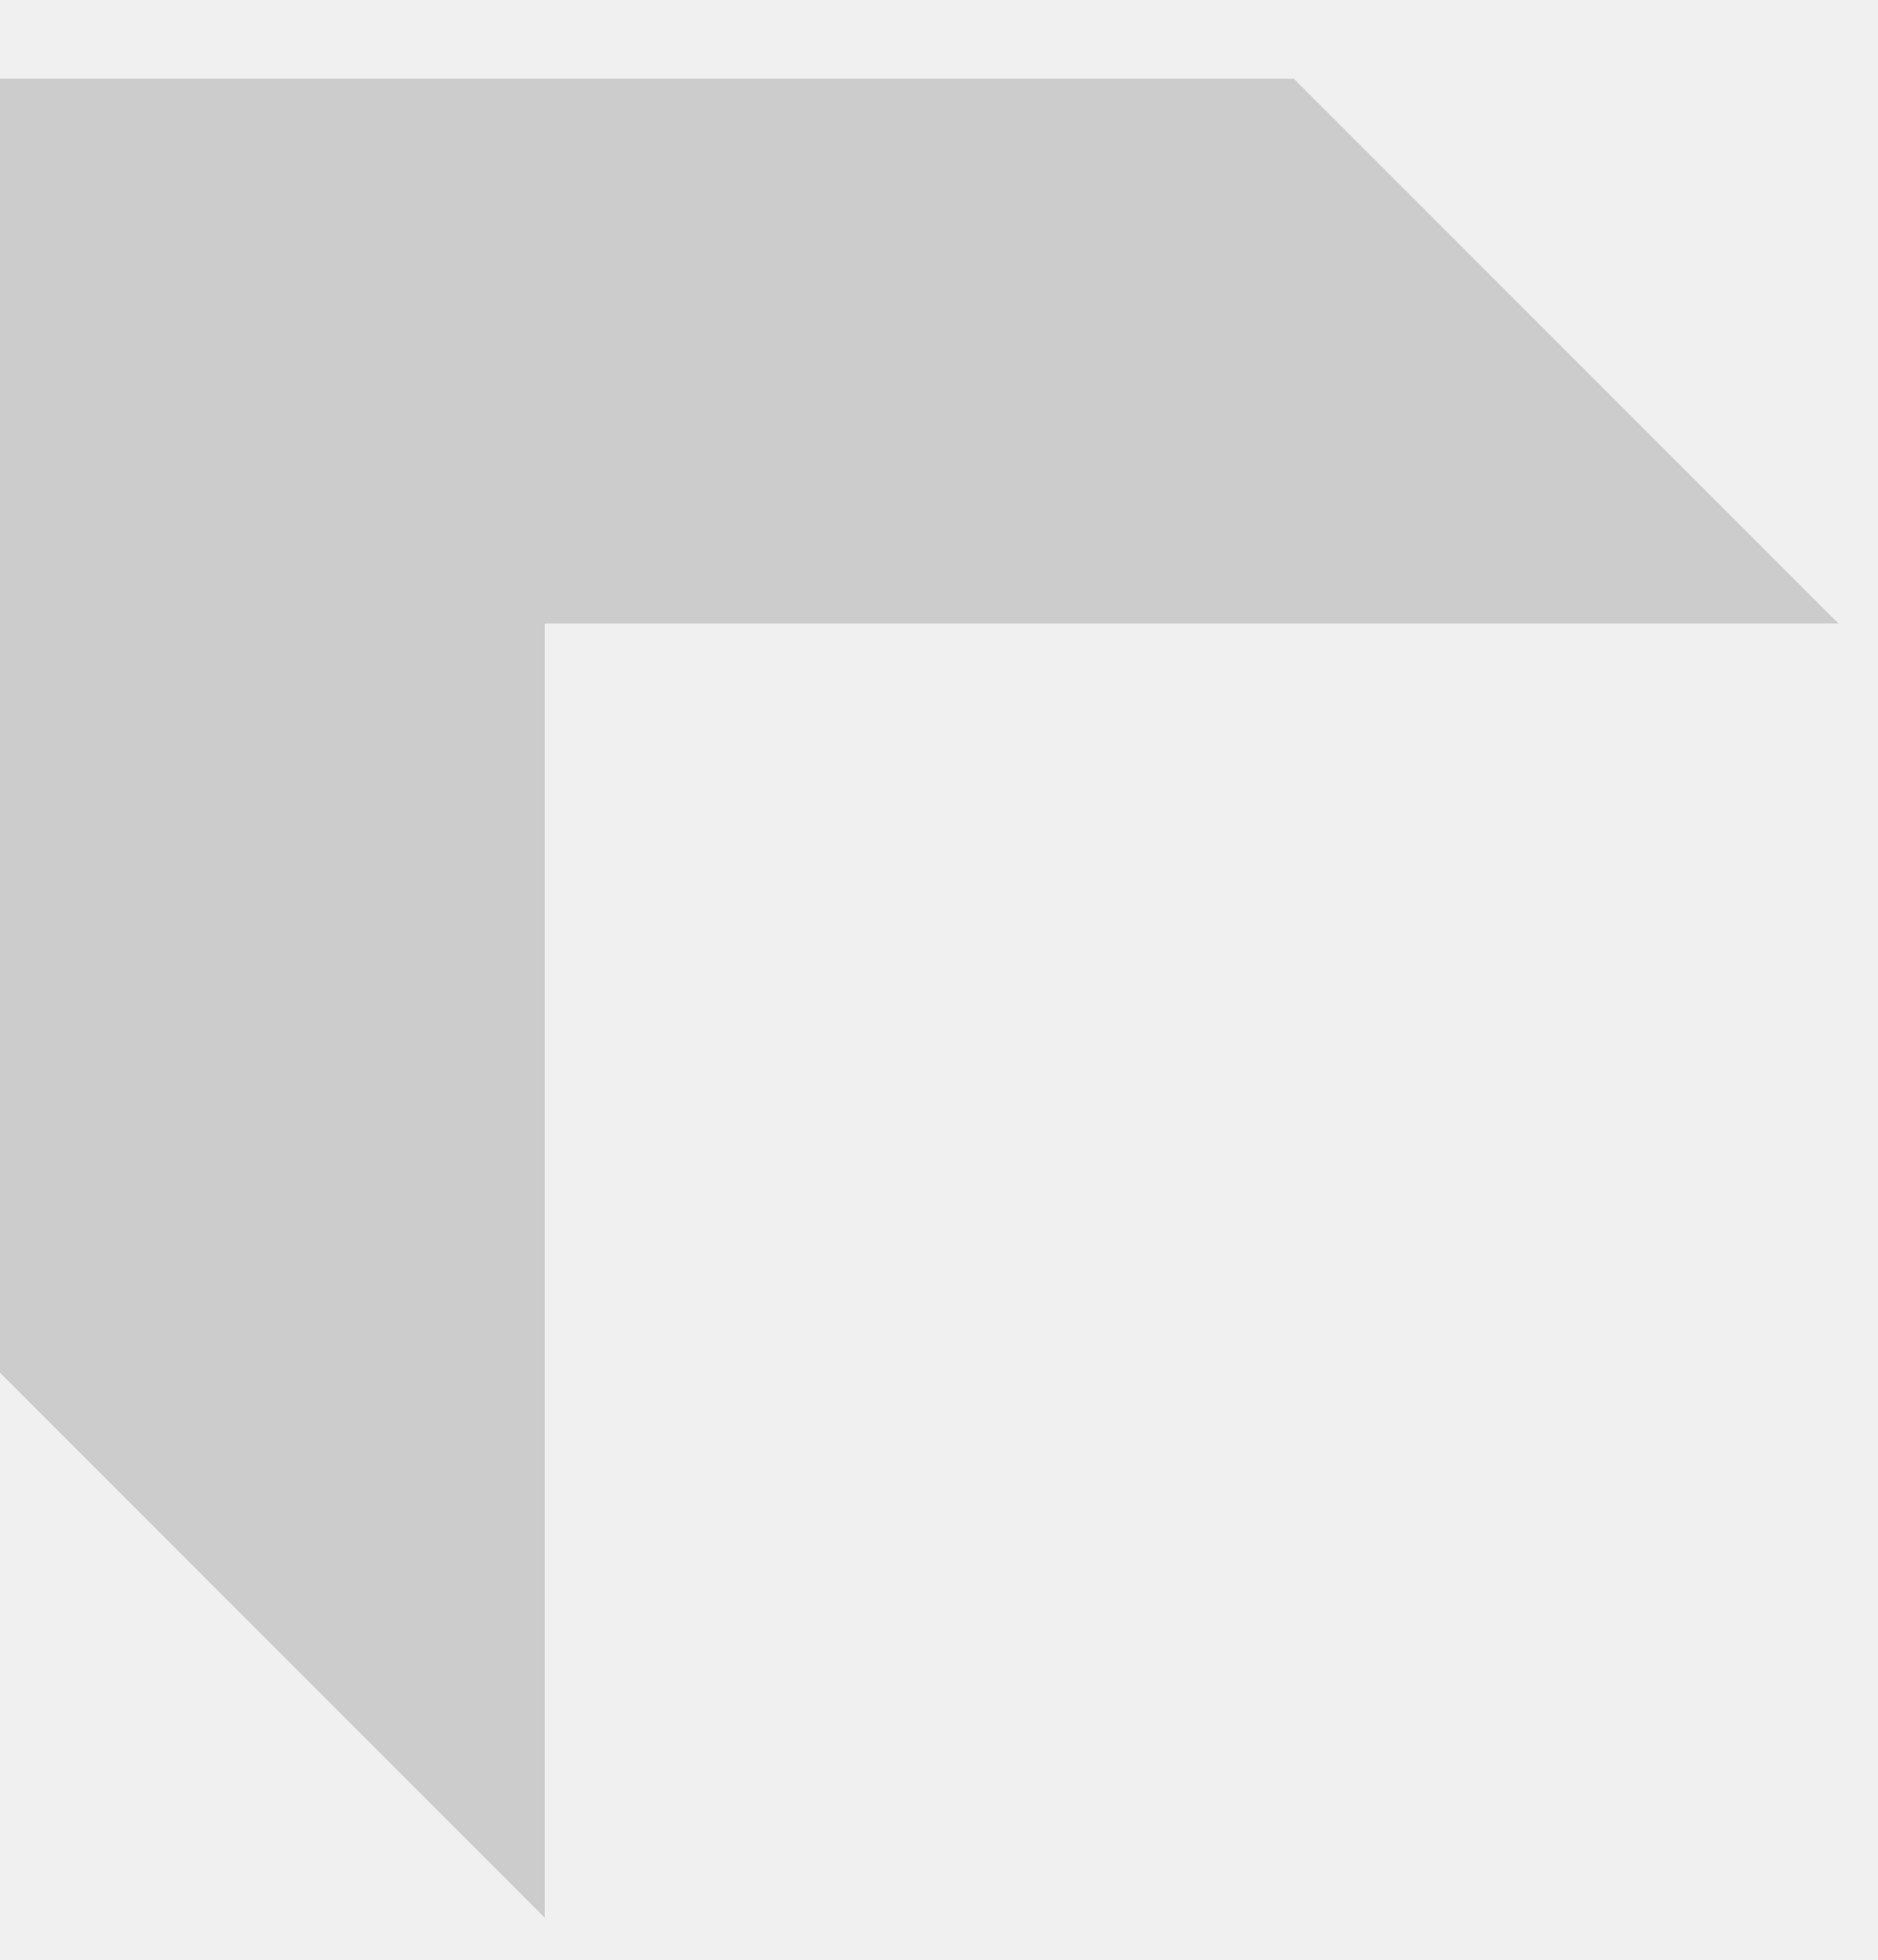
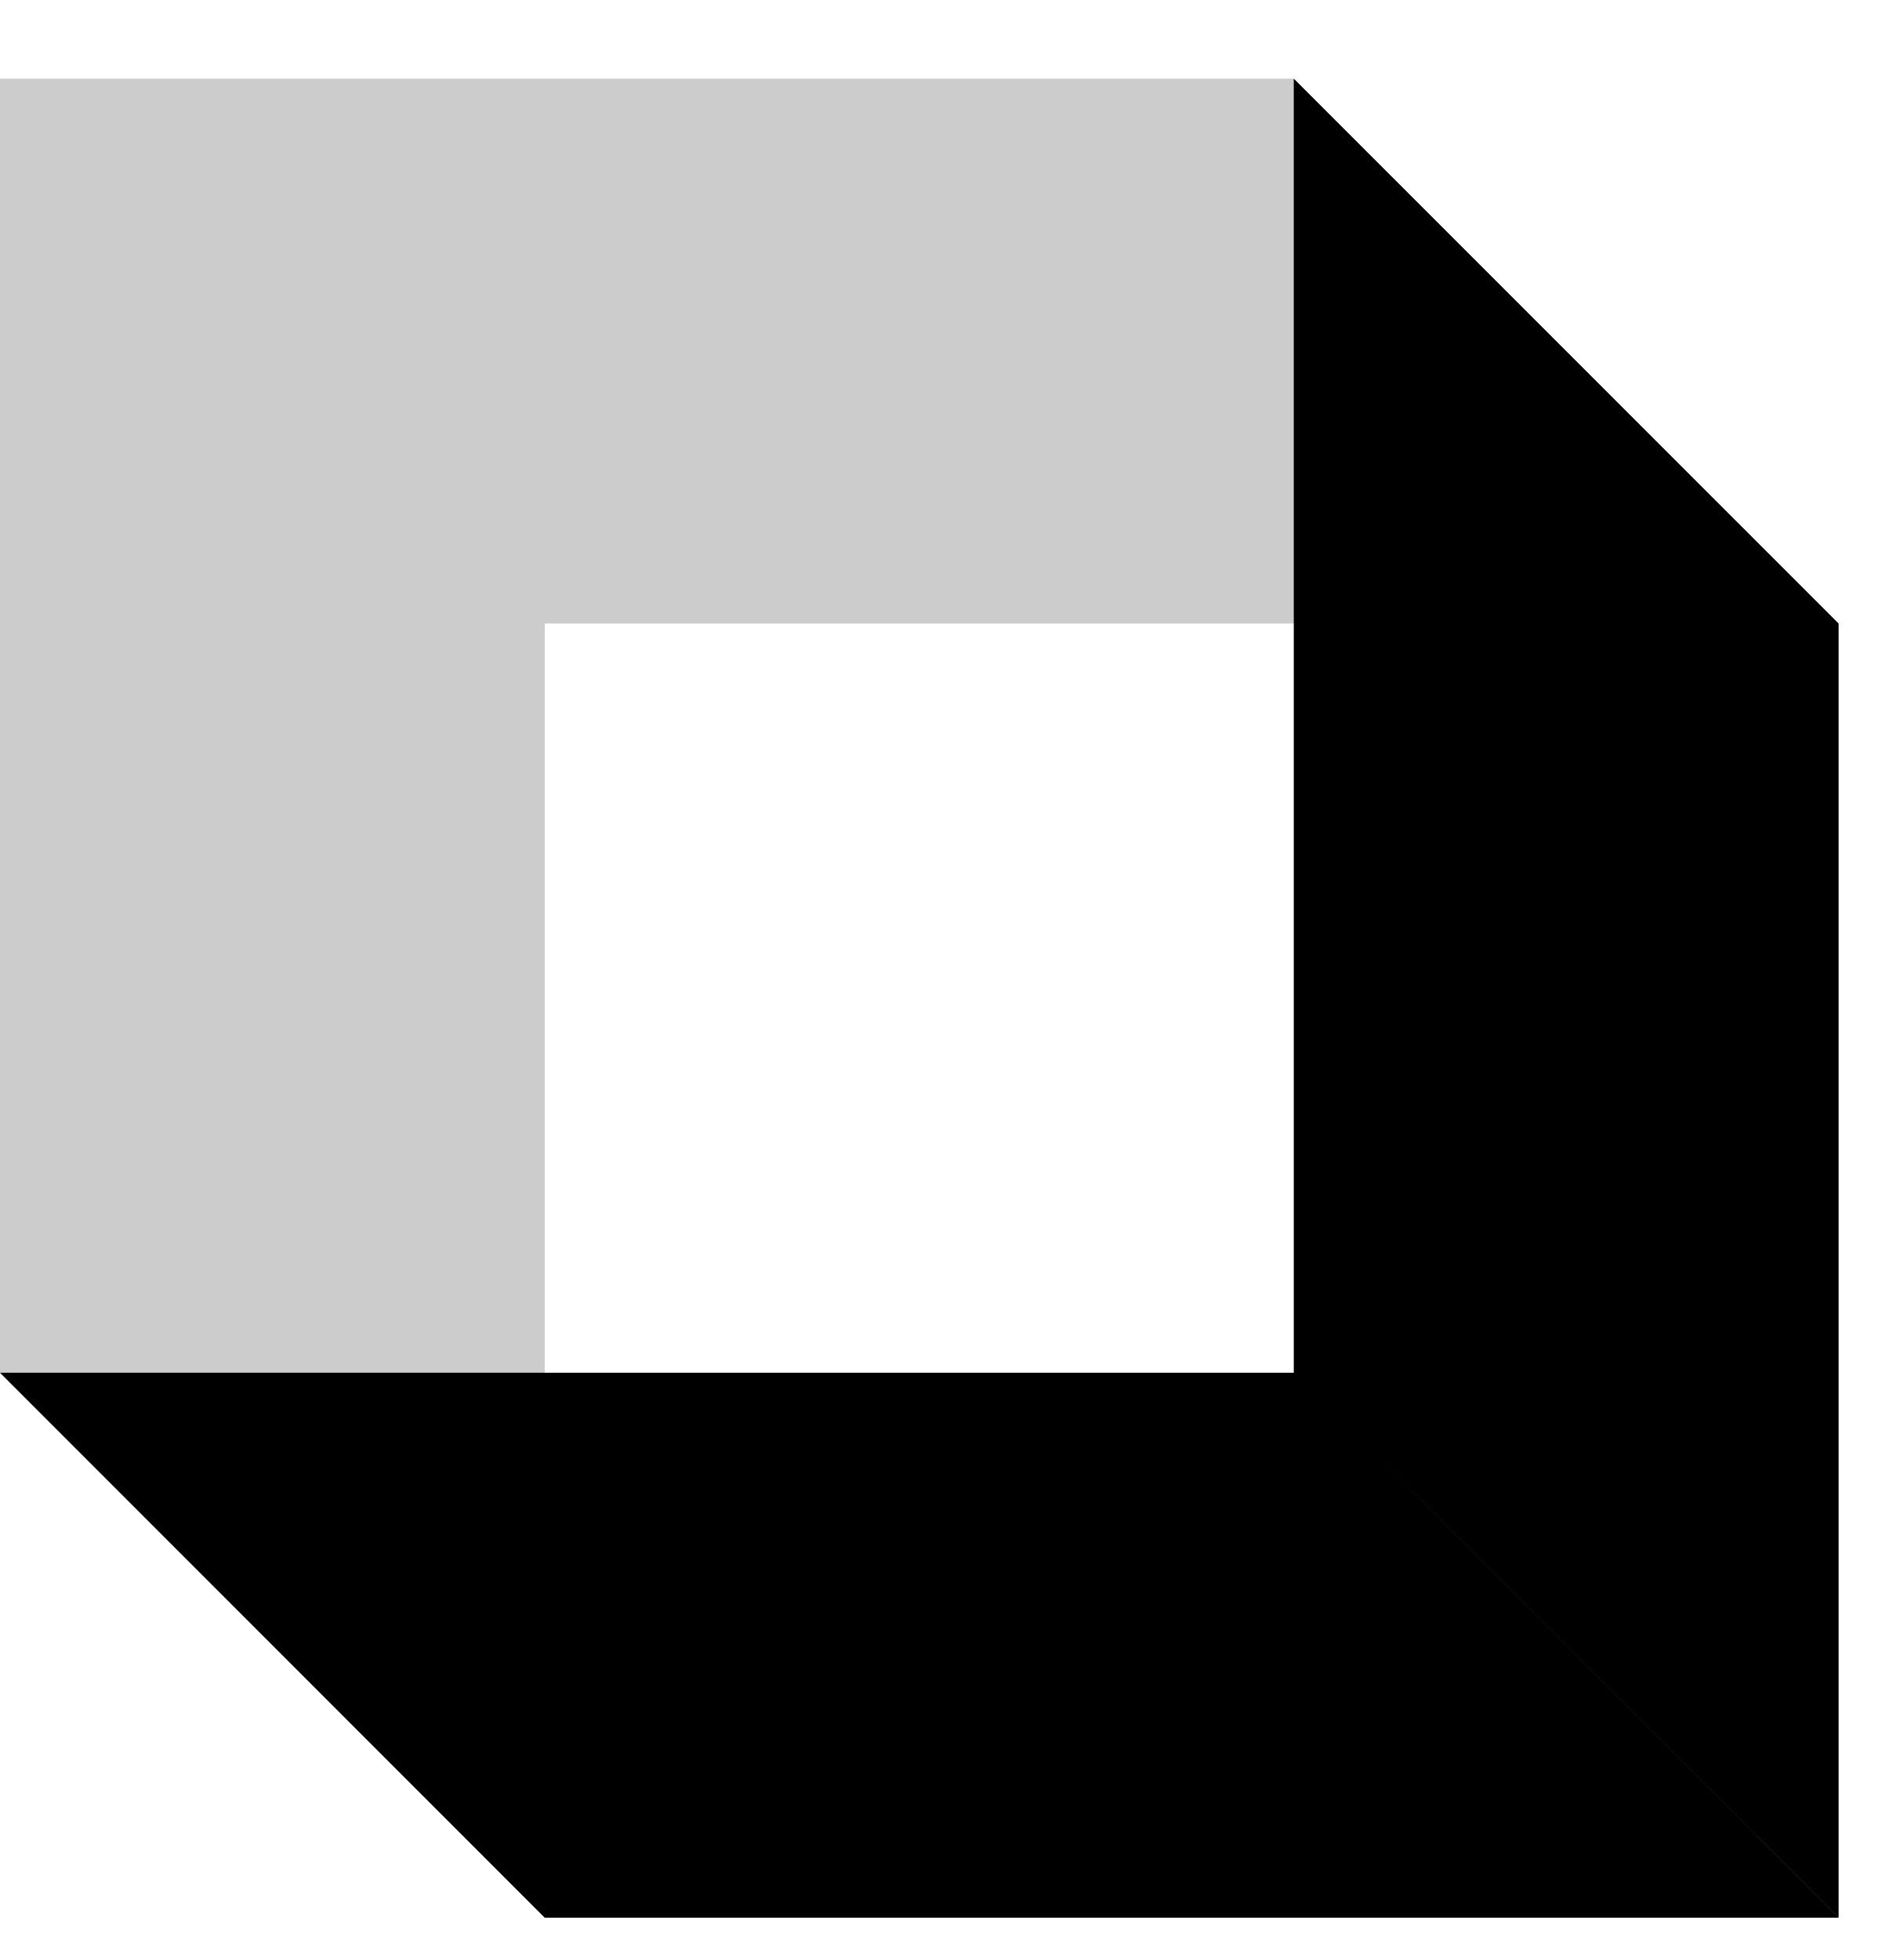
<svg xmlns="http://www.w3.org/2000/svg" width="23" height="24" viewBox="0 0 23 24" fill="none">
-   <path fill-rule="evenodd" clip-rule="evenodd" d="M15.846 0.963H8.58307e-06L6.672 7.635H22.518L15.846 0.963ZM6.672 7.635V23.482L0 16.809V0.963L6.672 7.635Z" fill="#CCCCCC" />
+   <rect width="23" height="24" fill="#E5E5E5" />
+   <g clip-path="url(#clip0_0_1)">
+     <rect width="1680" height="4747" transform="translate(-80 -16)" fill="white" />
+     <rect width="1680" height="60" transform="translate(-80 -16)" fill="white" />
+     <path fill-rule="evenodd" clip-rule="evenodd" d="M15.846 0.963H8.58307e-06L6.672 7.635H22.518L15.846 0.963ZM6.672 7.635V23.482L0 16.809V0.963L6.672 7.635Z" fill="#CCCCCC" />
+     <path fill-rule="evenodd" clip-rule="evenodd" d="M6.672 23.482L22.518 23.482L15.846 16.809L2.28882e-05 16.809L6.672 23.482ZM15.846 16.809L15.846 0.963L22.519 7.635L22.519 23.482L15.846 16.809Z" fill="black" />
+   </g>
+   <defs>
+     <clipPath id="clip0_0_1">
+       <rect width="1680" height="4747" fill="white" transform="translate(-80 -16)" />
+     </clipPath>
+   </defs>
</svg>
